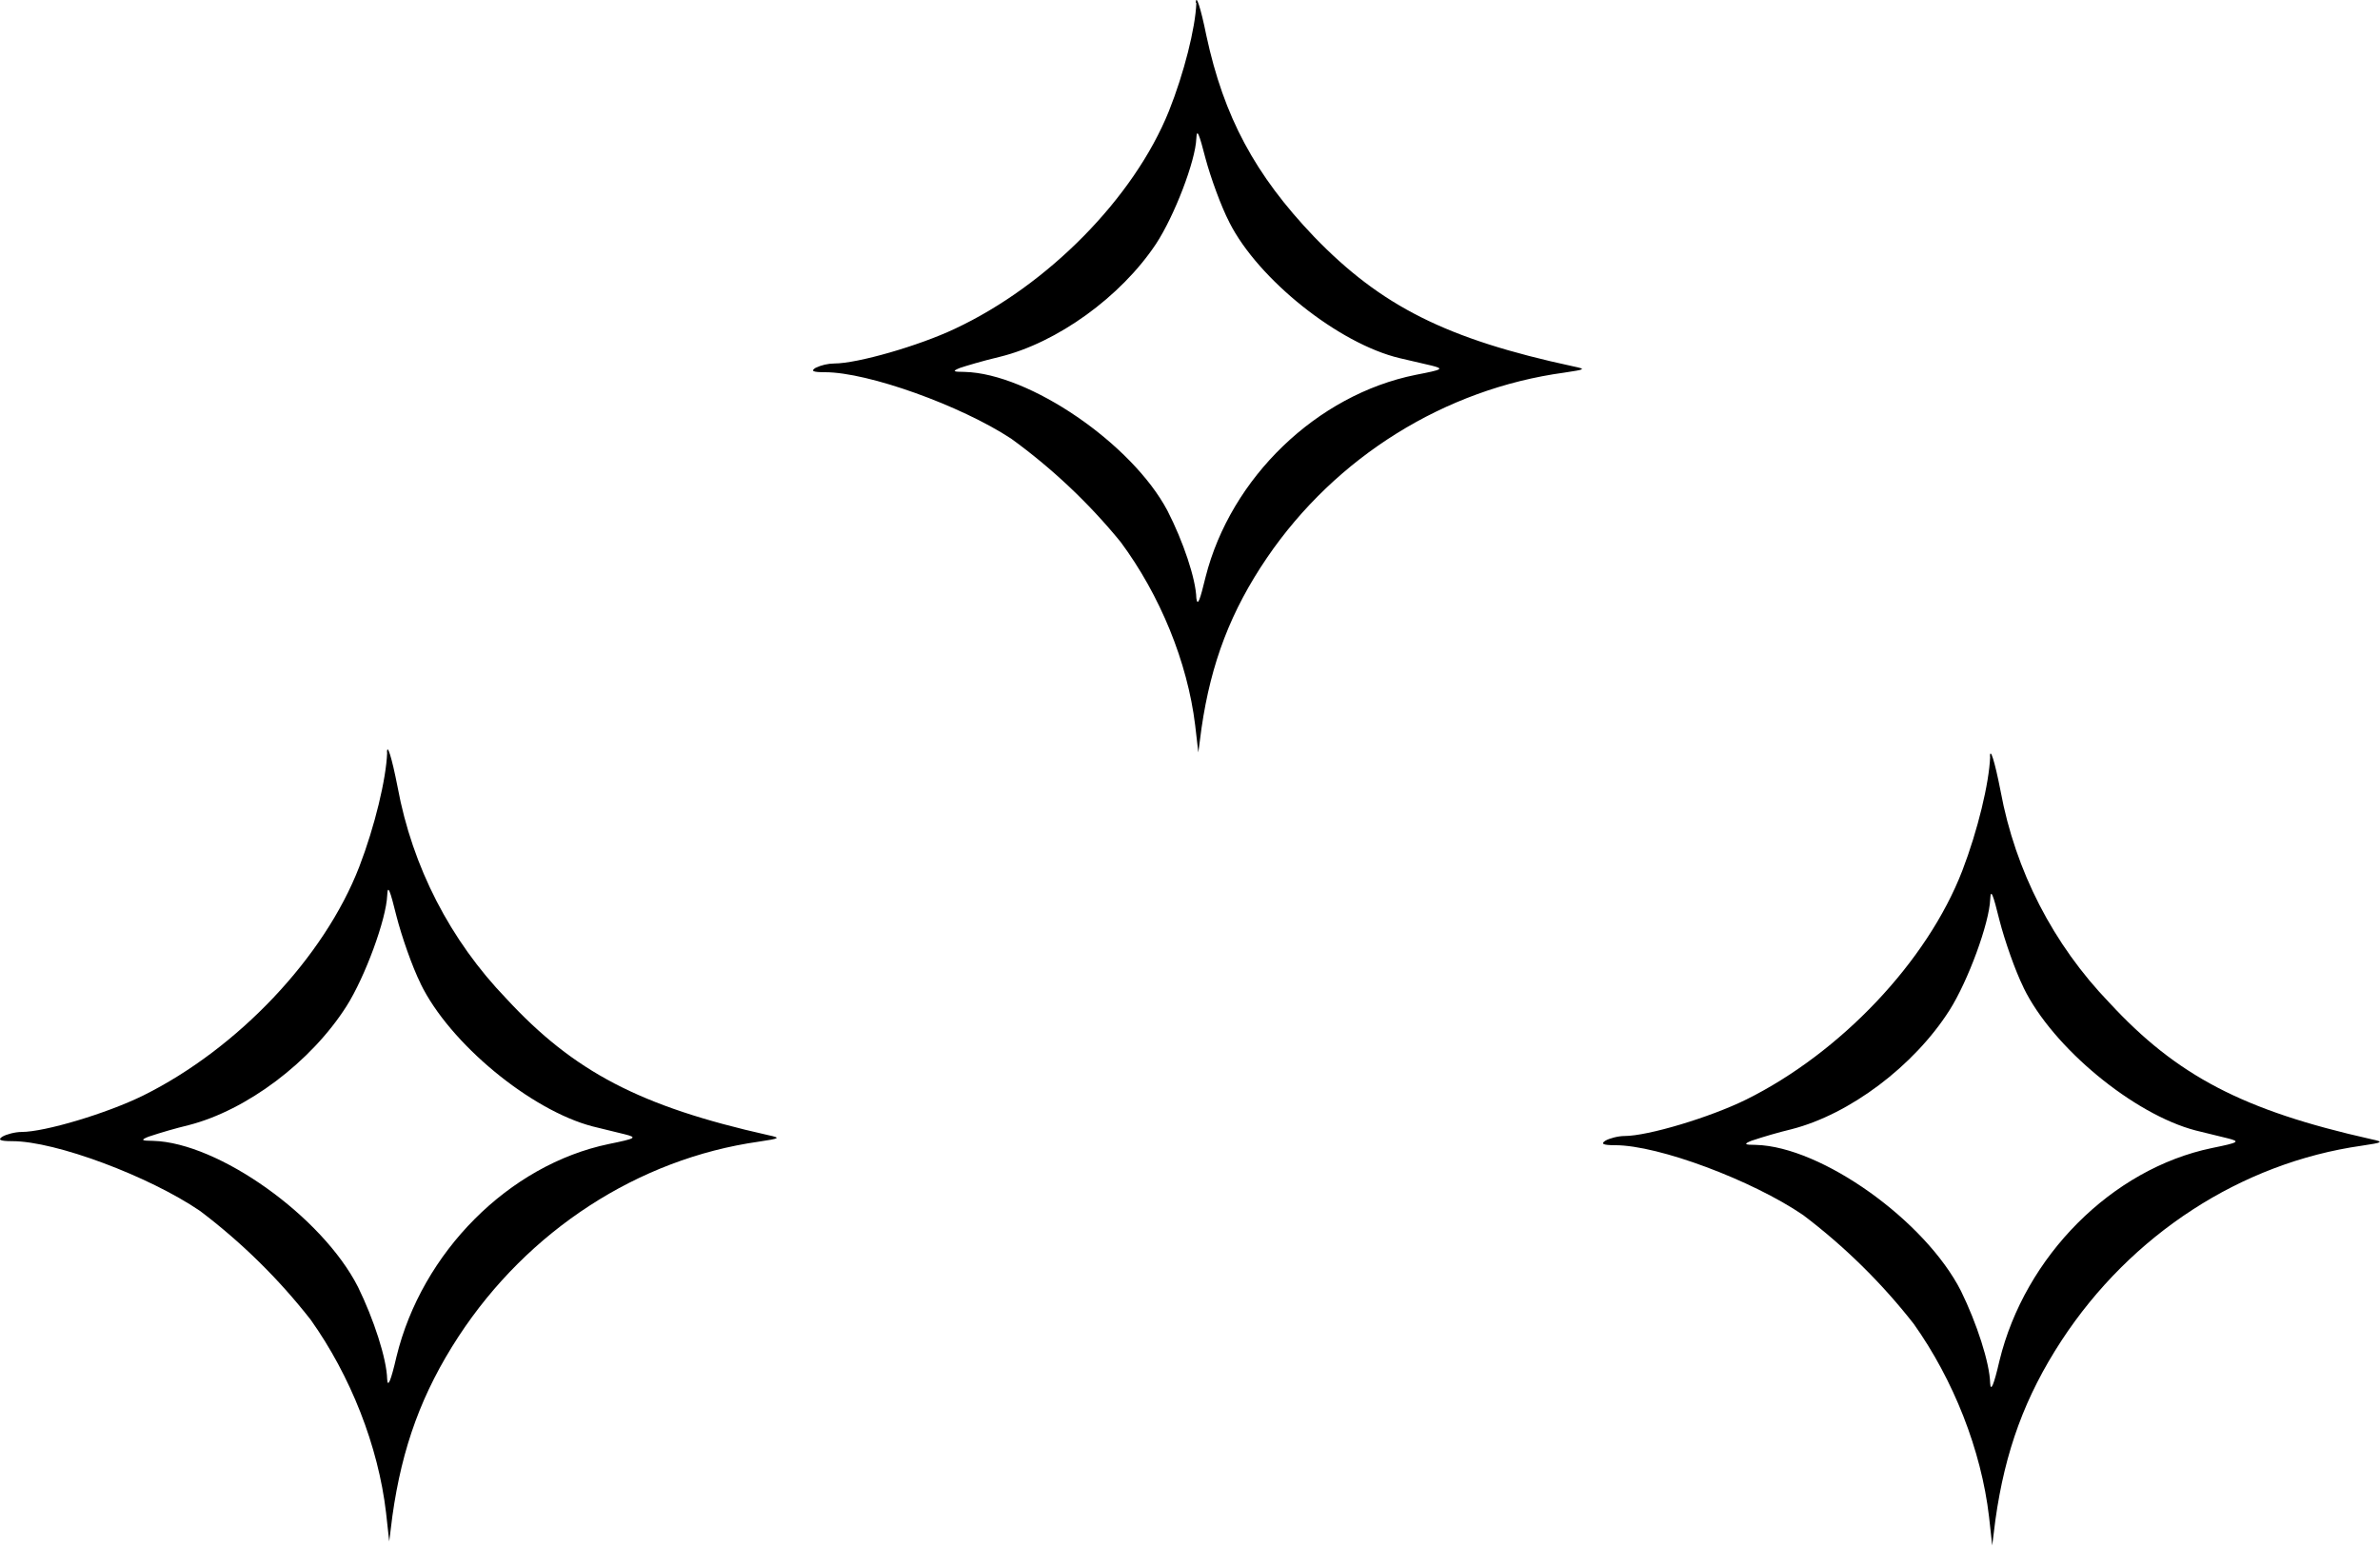
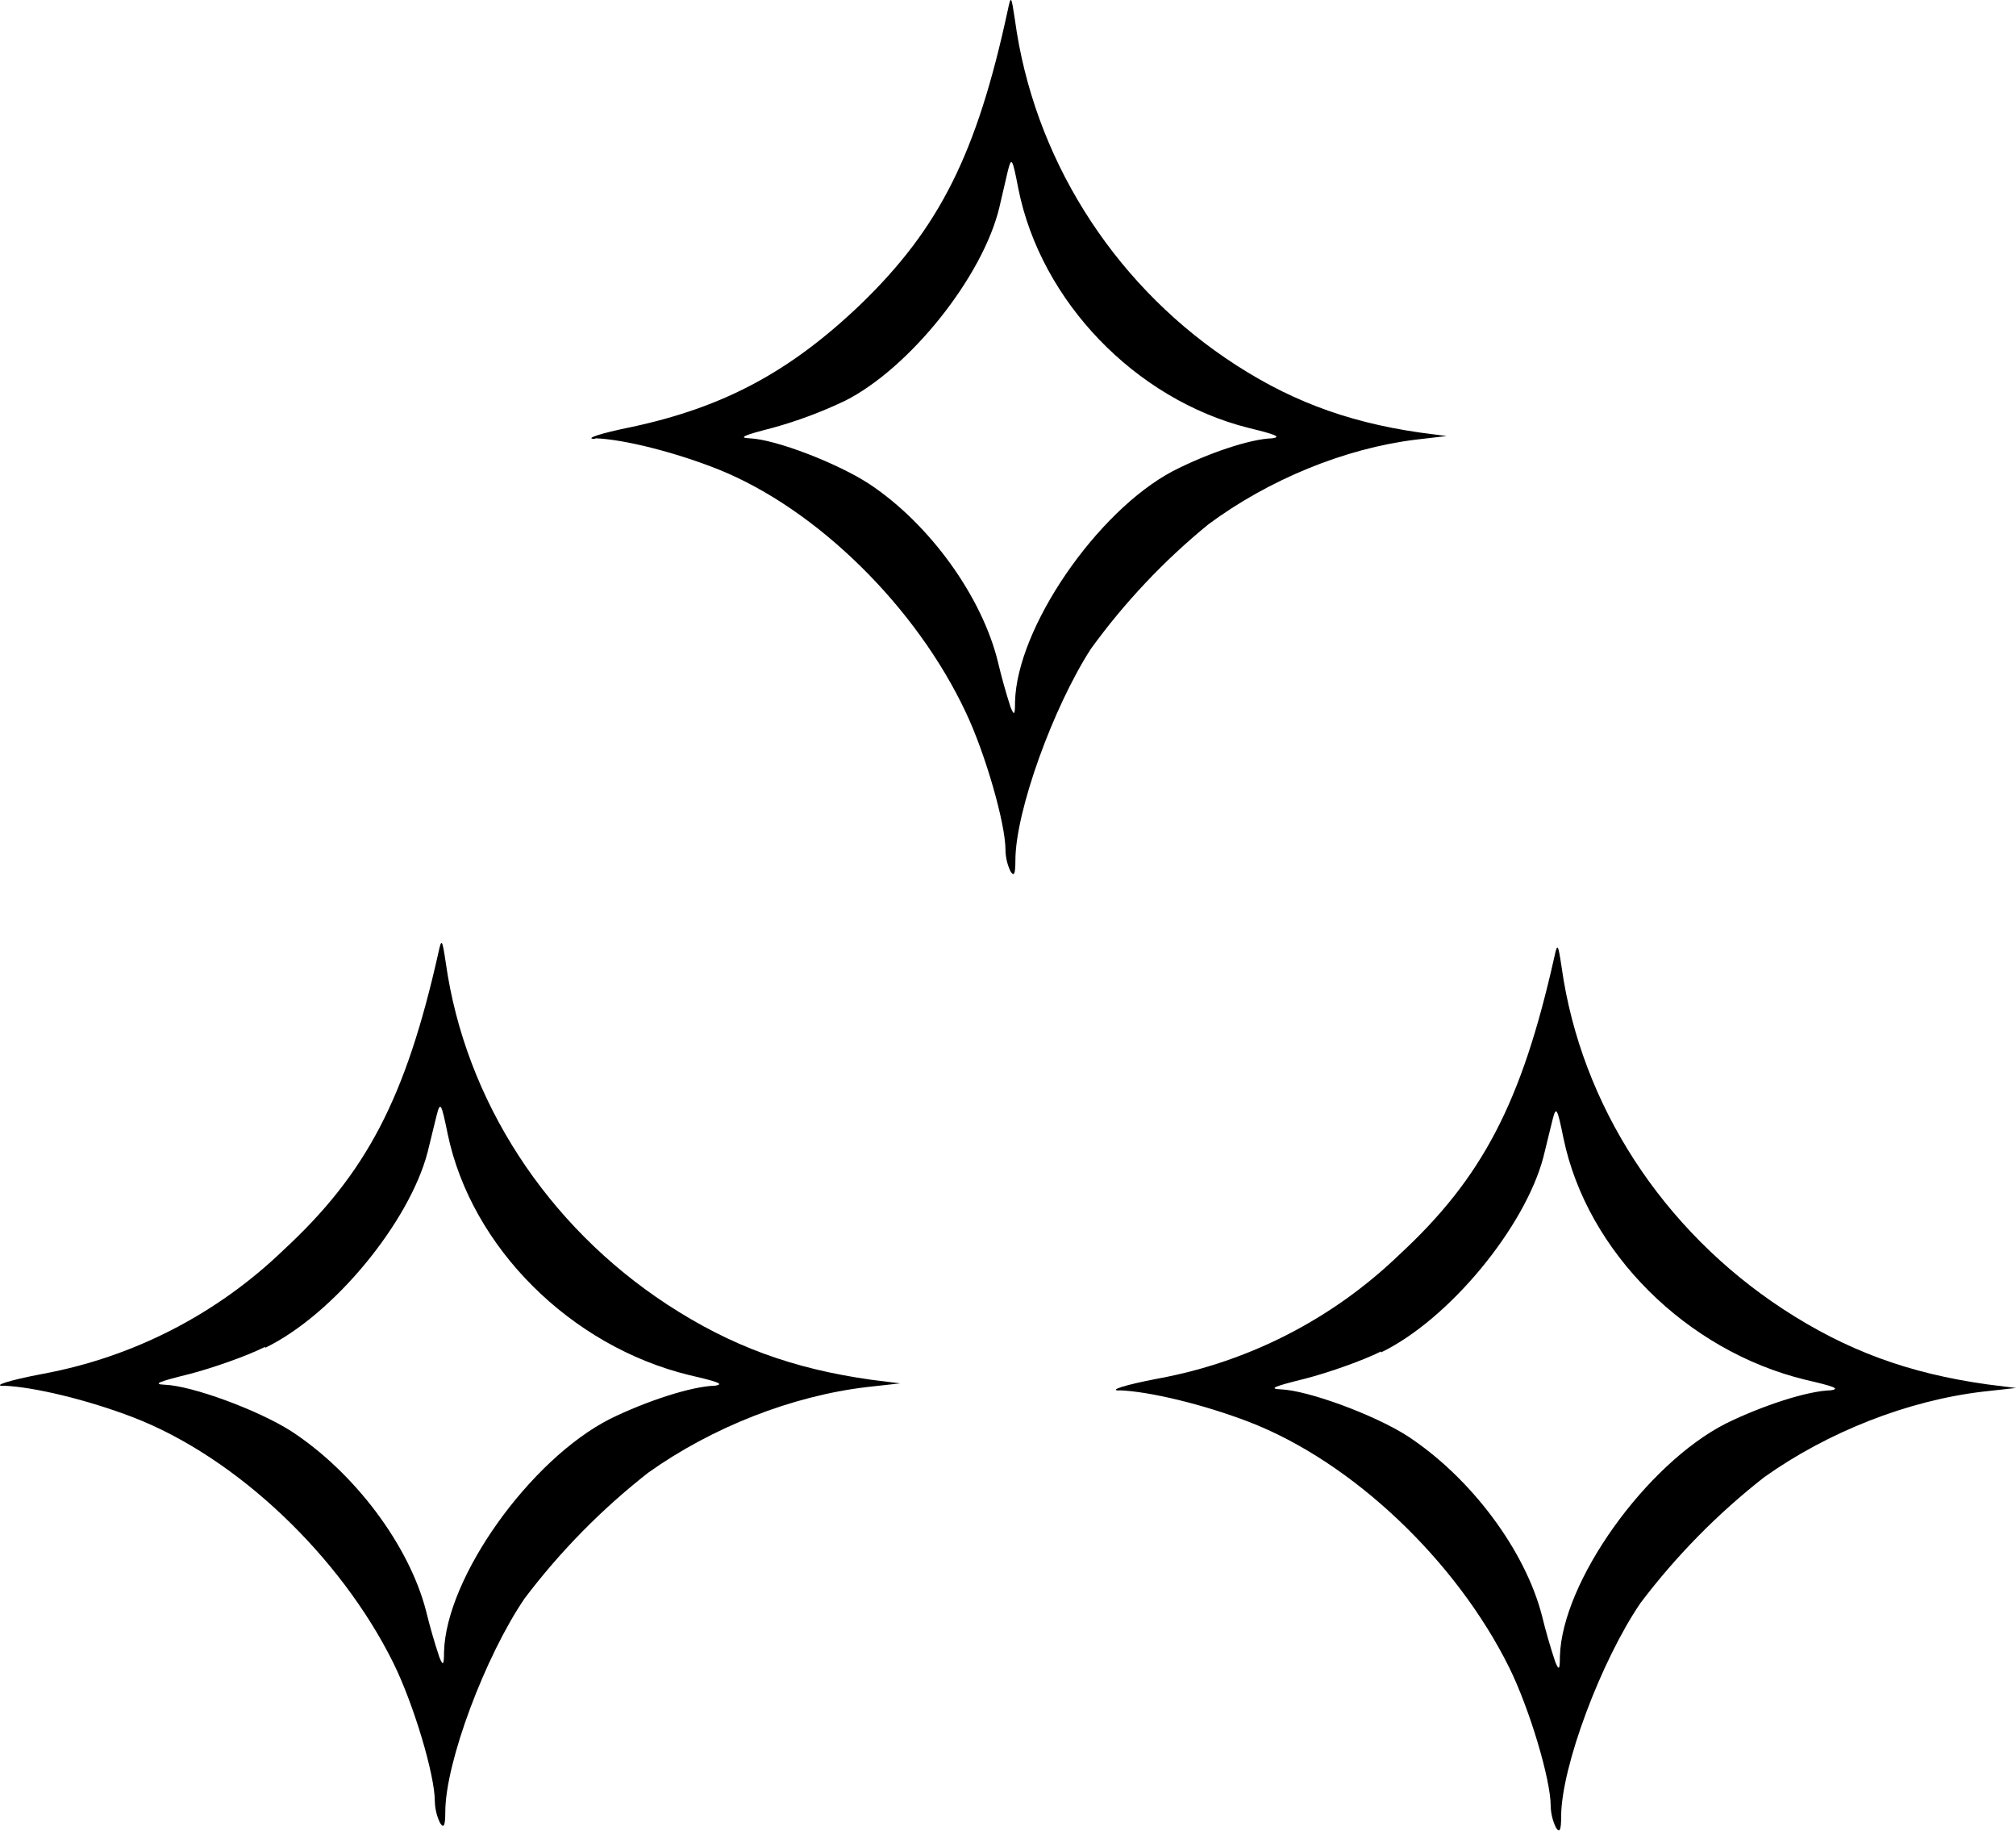
- <svg xmlns="http://www.w3.org/2000/svg" xmlns:xlink="http://www.w3.org/1999/xlink" preserveAspectRatio="xMidYMid meet" viewBox="0 0 30 19.483" height="25.977" width="40">
-   <use xlink:href="#B" />
-   <use xlink:href="#B" x="20.206" y="0.051" />
-   <path d="M15.08.038c-.012.316-.156.887-.346 1.363-.44 1.092-1.525 2.194-2.697 2.743-.456.216-1.23.438-1.52.438a.57.57 0 0 0-.237.055c-.064.04-.035.055.12.055.543 0 1.71.42 2.345.837a7.36 7.36 0 0 1 1.38 1.302c.497.67.843 1.513.94 2.31l.04.344.04-.305c.12-.826.37-1.48.826-2.15.866-1.27 2.24-2.128 3.748-2.333.266-.04.277-.044.115-.078-1.6-.344-2.425-.76-3.27-1.635-.745-.78-1.138-1.513-1.357-2.532-.075-.37-.133-.532-.133-.416zm.416 2.765c.364.72 1.38 1.53 2.148 1.712l.404.094c.156.04.14.05-.202.116-1.247.25-2.333 1.297-2.65 2.55-.07.288-.1.377-.116.266-.006-.244-.167-.72-.364-1.103-.445-.842-1.738-1.73-2.558-1.75-.15 0-.156-.01-.058-.05.064-.022.29-.09.502-.14.722-.177 1.525-.754 1.97-1.424.23-.35.497-1.042.508-1.33.006-.133.035-.06.116.255.064.238.196.604.3.803z" />
+ <svg xmlns="http://www.w3.org/2000/svg" xmlns:xlink="http://www.w3.org/1999/xlink" preserveAspectRatio="xMidYMid meet" viewBox="0 0 22.358 20.296" height="27.06" width="29.811">
+   <use xlink:href="#A" transform="rotate(270 5.399 14.846)" />
+   <use xlink:href="#A" x="20.206" y=".051" transform="rotate(270 21.69 18.812)" />
+   <path d="M6.607 4.86c.316.012.887.156 1.363.346 1.092.44 2.194 1.525 2.743 2.697.216.456.438 1.23.438 1.52a.57.57 0 0 0 .055.237c.04.064.055.035.055-.12 0-.543.42-1.7.837-2.345a7.36 7.36 0 0 1 1.302-1.38c.67-.497 1.513-.843 2.3-.94l.344-.04-.305-.04c-.826-.12-1.48-.37-2.15-.826-1.27-.866-2.128-2.24-2.333-3.748-.04-.266-.044-.277-.078-.115-.344 1.6-.76 2.425-1.635 3.27-.78.745-1.513 1.138-2.532 1.357-.37.075-.532.133-.416.133zm2.765-.416c.72-.364 1.53-1.38 1.712-2.148l.094-.404c.04-.156.05-.14.116.202.25 1.247 1.297 2.333 2.55 2.65.288.07.377.1.266.116-.244.006-.72.167-1.103.364-.842.445-1.73 1.738-1.75 2.558 0 .15-.01.156-.05.058a6.75 6.75 0 0 1-.14-.502c-.177-.722-.754-1.525-1.424-1.97-.35-.23-1.042-.497-1.33-.508-.133-.006-.06-.035.255-.116a4.8 4.8 0 0 0 .803-.3z" />
  <defs>
-     <path id="B" d="M4.88 9.487c-.012.332-.157.933-.35 1.435-.443 1.15-1.54 2.3-2.724 2.887-.46.227-1.242.46-1.534.46-.082 0-.192.03-.24.058-.064.04-.035.058.122.058.548 0 1.727.443 2.368.88a7.57 7.57 0 0 1 1.394 1.371c.502.706.852 1.592.95 2.432l.04.362.04-.32c.122-.87.373-1.557.834-2.263.875-1.336 2.263-2.24 3.786-2.456.268-.04.28-.047.117-.082-1.616-.362-2.45-.8-3.3-1.72a5.21 5.21 0 0 1-1.371-2.666c-.076-.39-.134-.56-.134-.437zm.42 2.91c.367.758 1.394 1.6 2.17 1.802l.408.1c.157.04.14.052-.204.122-1.26.262-2.357 1.365-2.677 2.683-.07.303-.11.397-.117.28-.006-.257-.17-.758-.367-1.16-.45-.887-1.756-1.82-2.584-1.843-.152 0-.157-.012-.058-.052a6.39 6.39 0 0 1 .507-.146c.73-.187 1.54-.793 1.99-1.5.233-.367.502-1.097.513-1.4.006-.14.035-.064.117.268.064.25.198.636.303.846z" />
+     <path id="A" d="M4.88 9.487c-.012.332-.157.933-.35 1.435-.443 1.15-1.54 2.3-2.724 2.887-.46.227-1.242.46-1.534.46a.58.58 0 0 0-.24.058c-.064.04-.035.058.122.058.548 0 1.727.443 2.368.88a7.57 7.57 0 0 1 1.394 1.371c.502.706.852 1.592.95 2.432l.04.362.04-.32c.122-.87.373-1.557.834-2.263.875-1.336 2.263-2.24 3.786-2.456.268-.04.28-.047.117-.082-1.616-.362-2.45-.8-3.3-1.72a5.21 5.21 0 0 1-1.371-2.666c-.076-.4-.134-.56-.134-.437zm.42 2.9c.367.758 1.394 1.6 2.17 1.802l.408.1c.157.04.14.052-.204.122-1.26.262-2.357 1.365-2.677 2.683-.07.303-.1.397-.117.28-.006-.257-.17-.758-.367-1.16-.45-.887-1.756-1.82-2.584-1.843-.152 0-.157-.012-.058-.052a6.39 6.39 0 0 1 .507-.146c.73-.187 1.54-.793 2-1.5.233-.367.502-1.097.513-1.4.006-.14.035-.064.117.268.064.25.198.636.303.846z" />
  </defs>
+   <head />
</svg>
